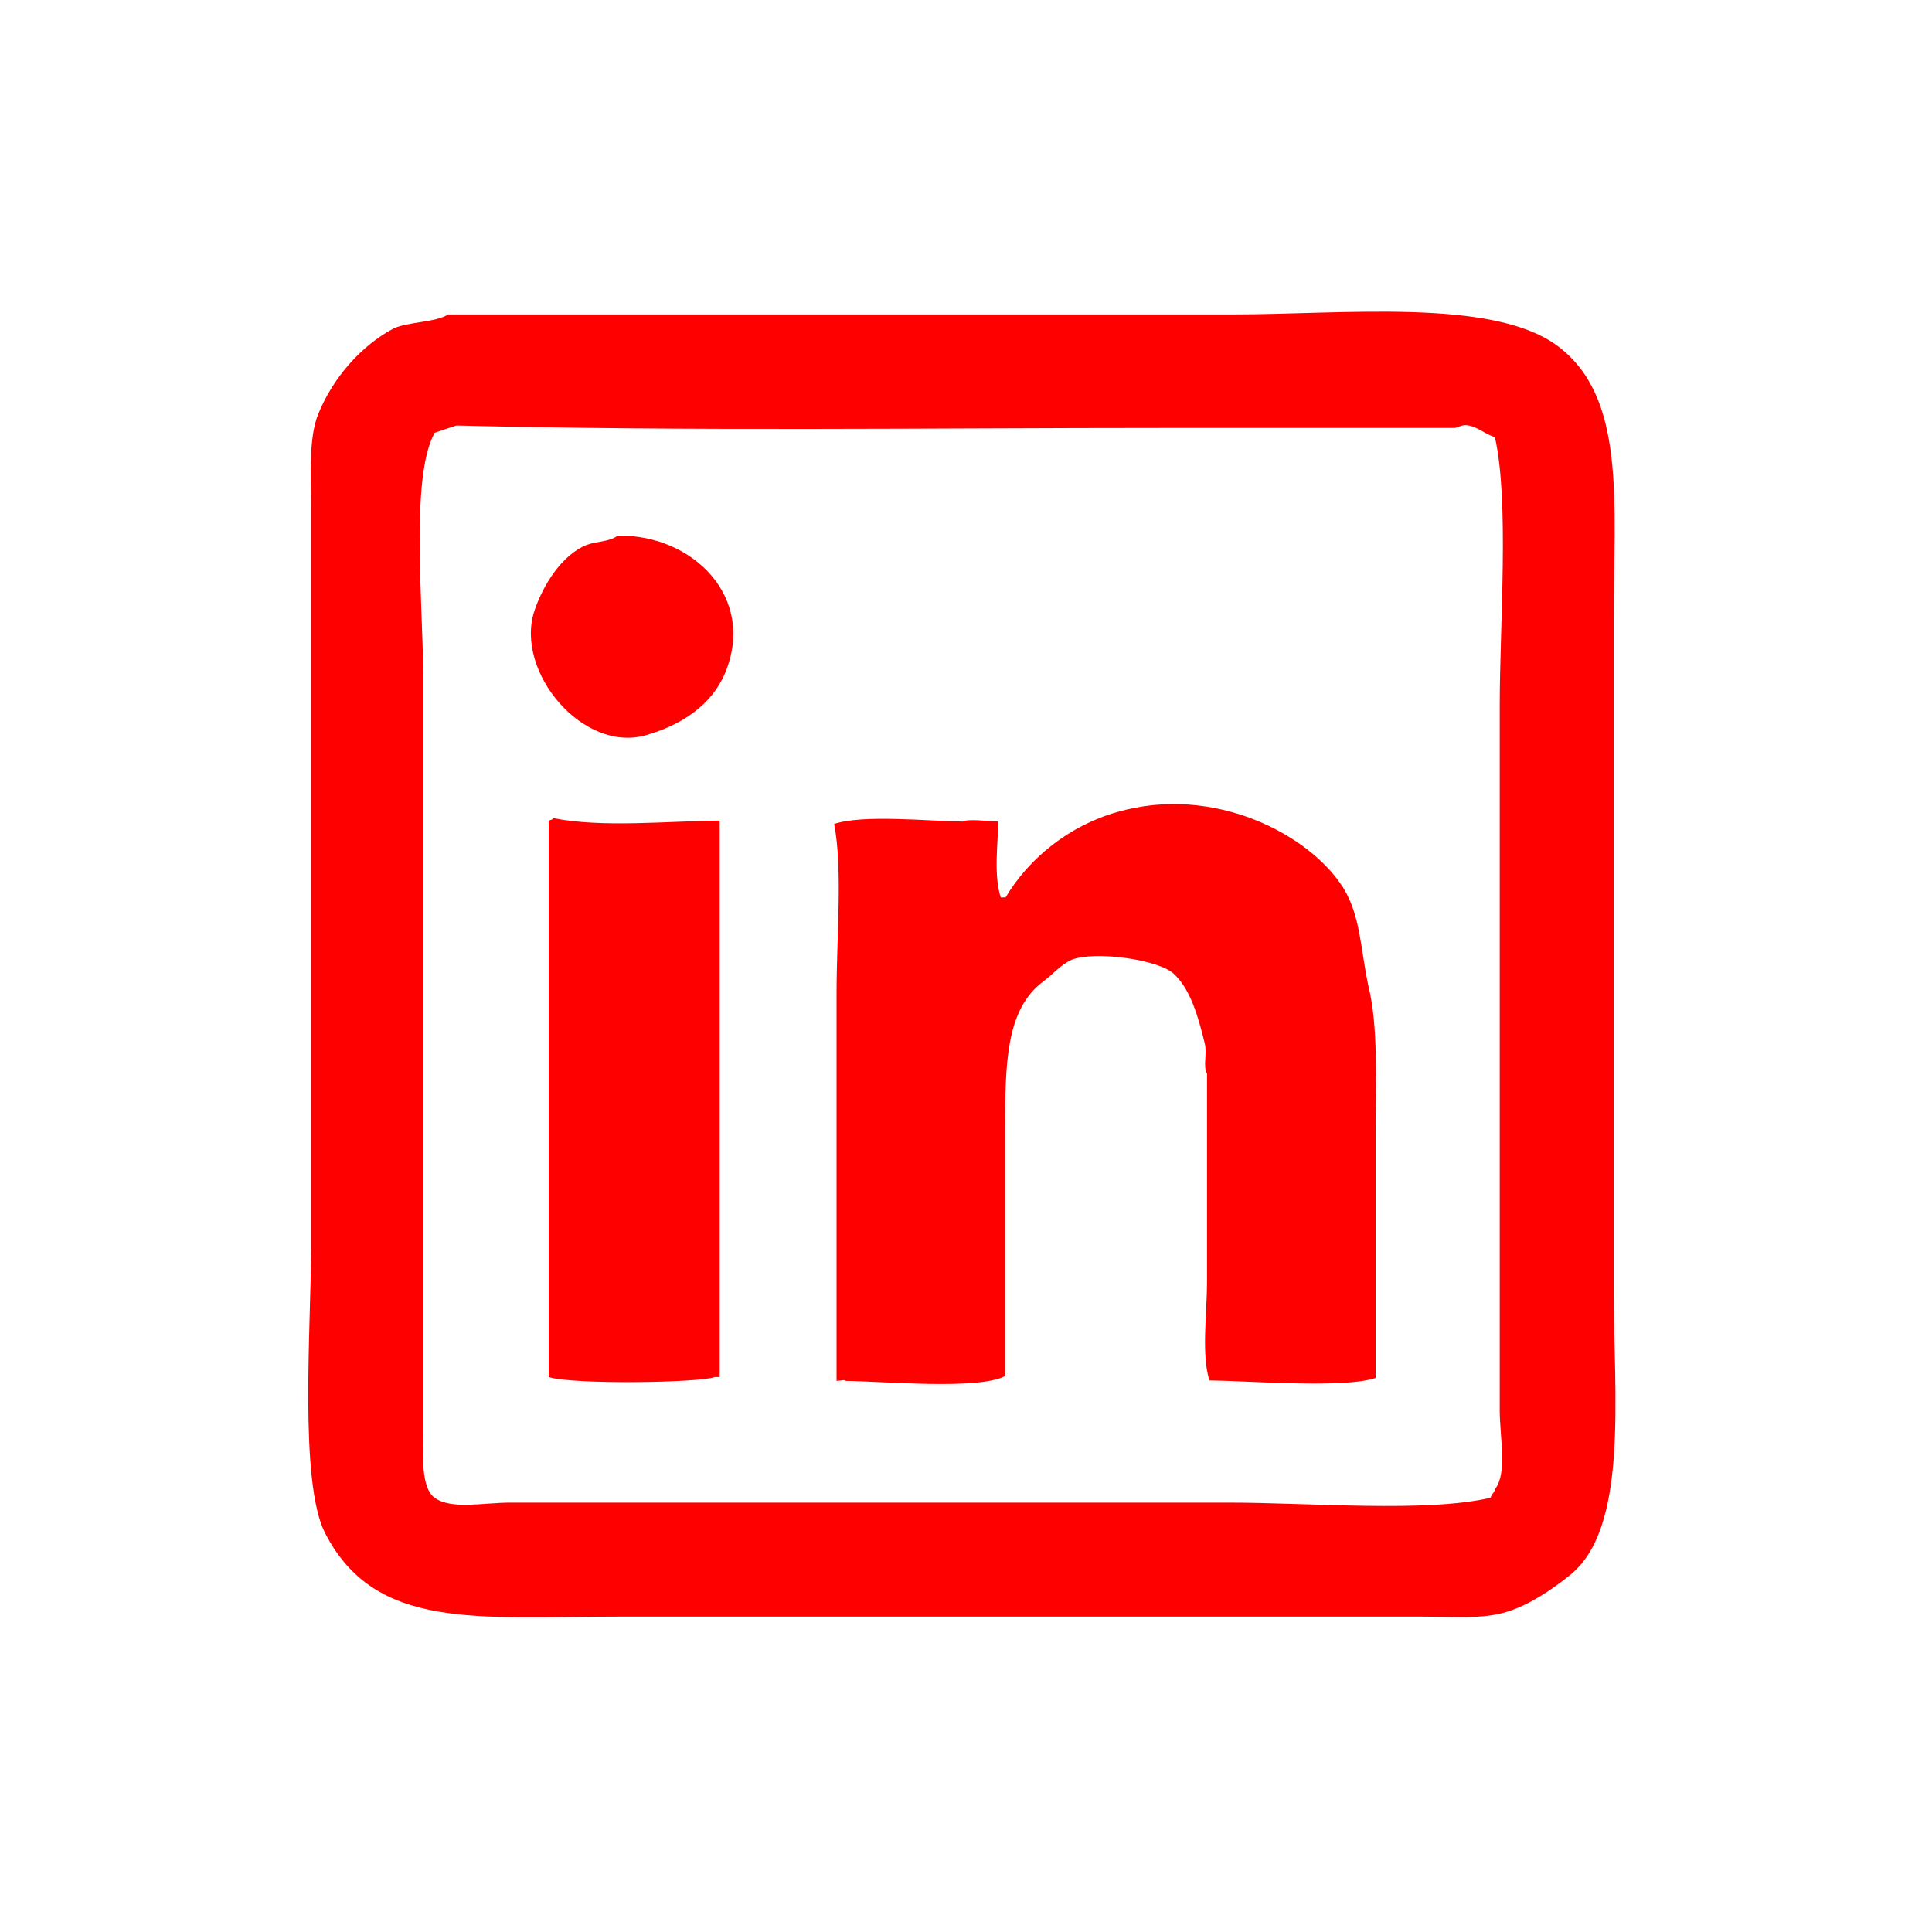
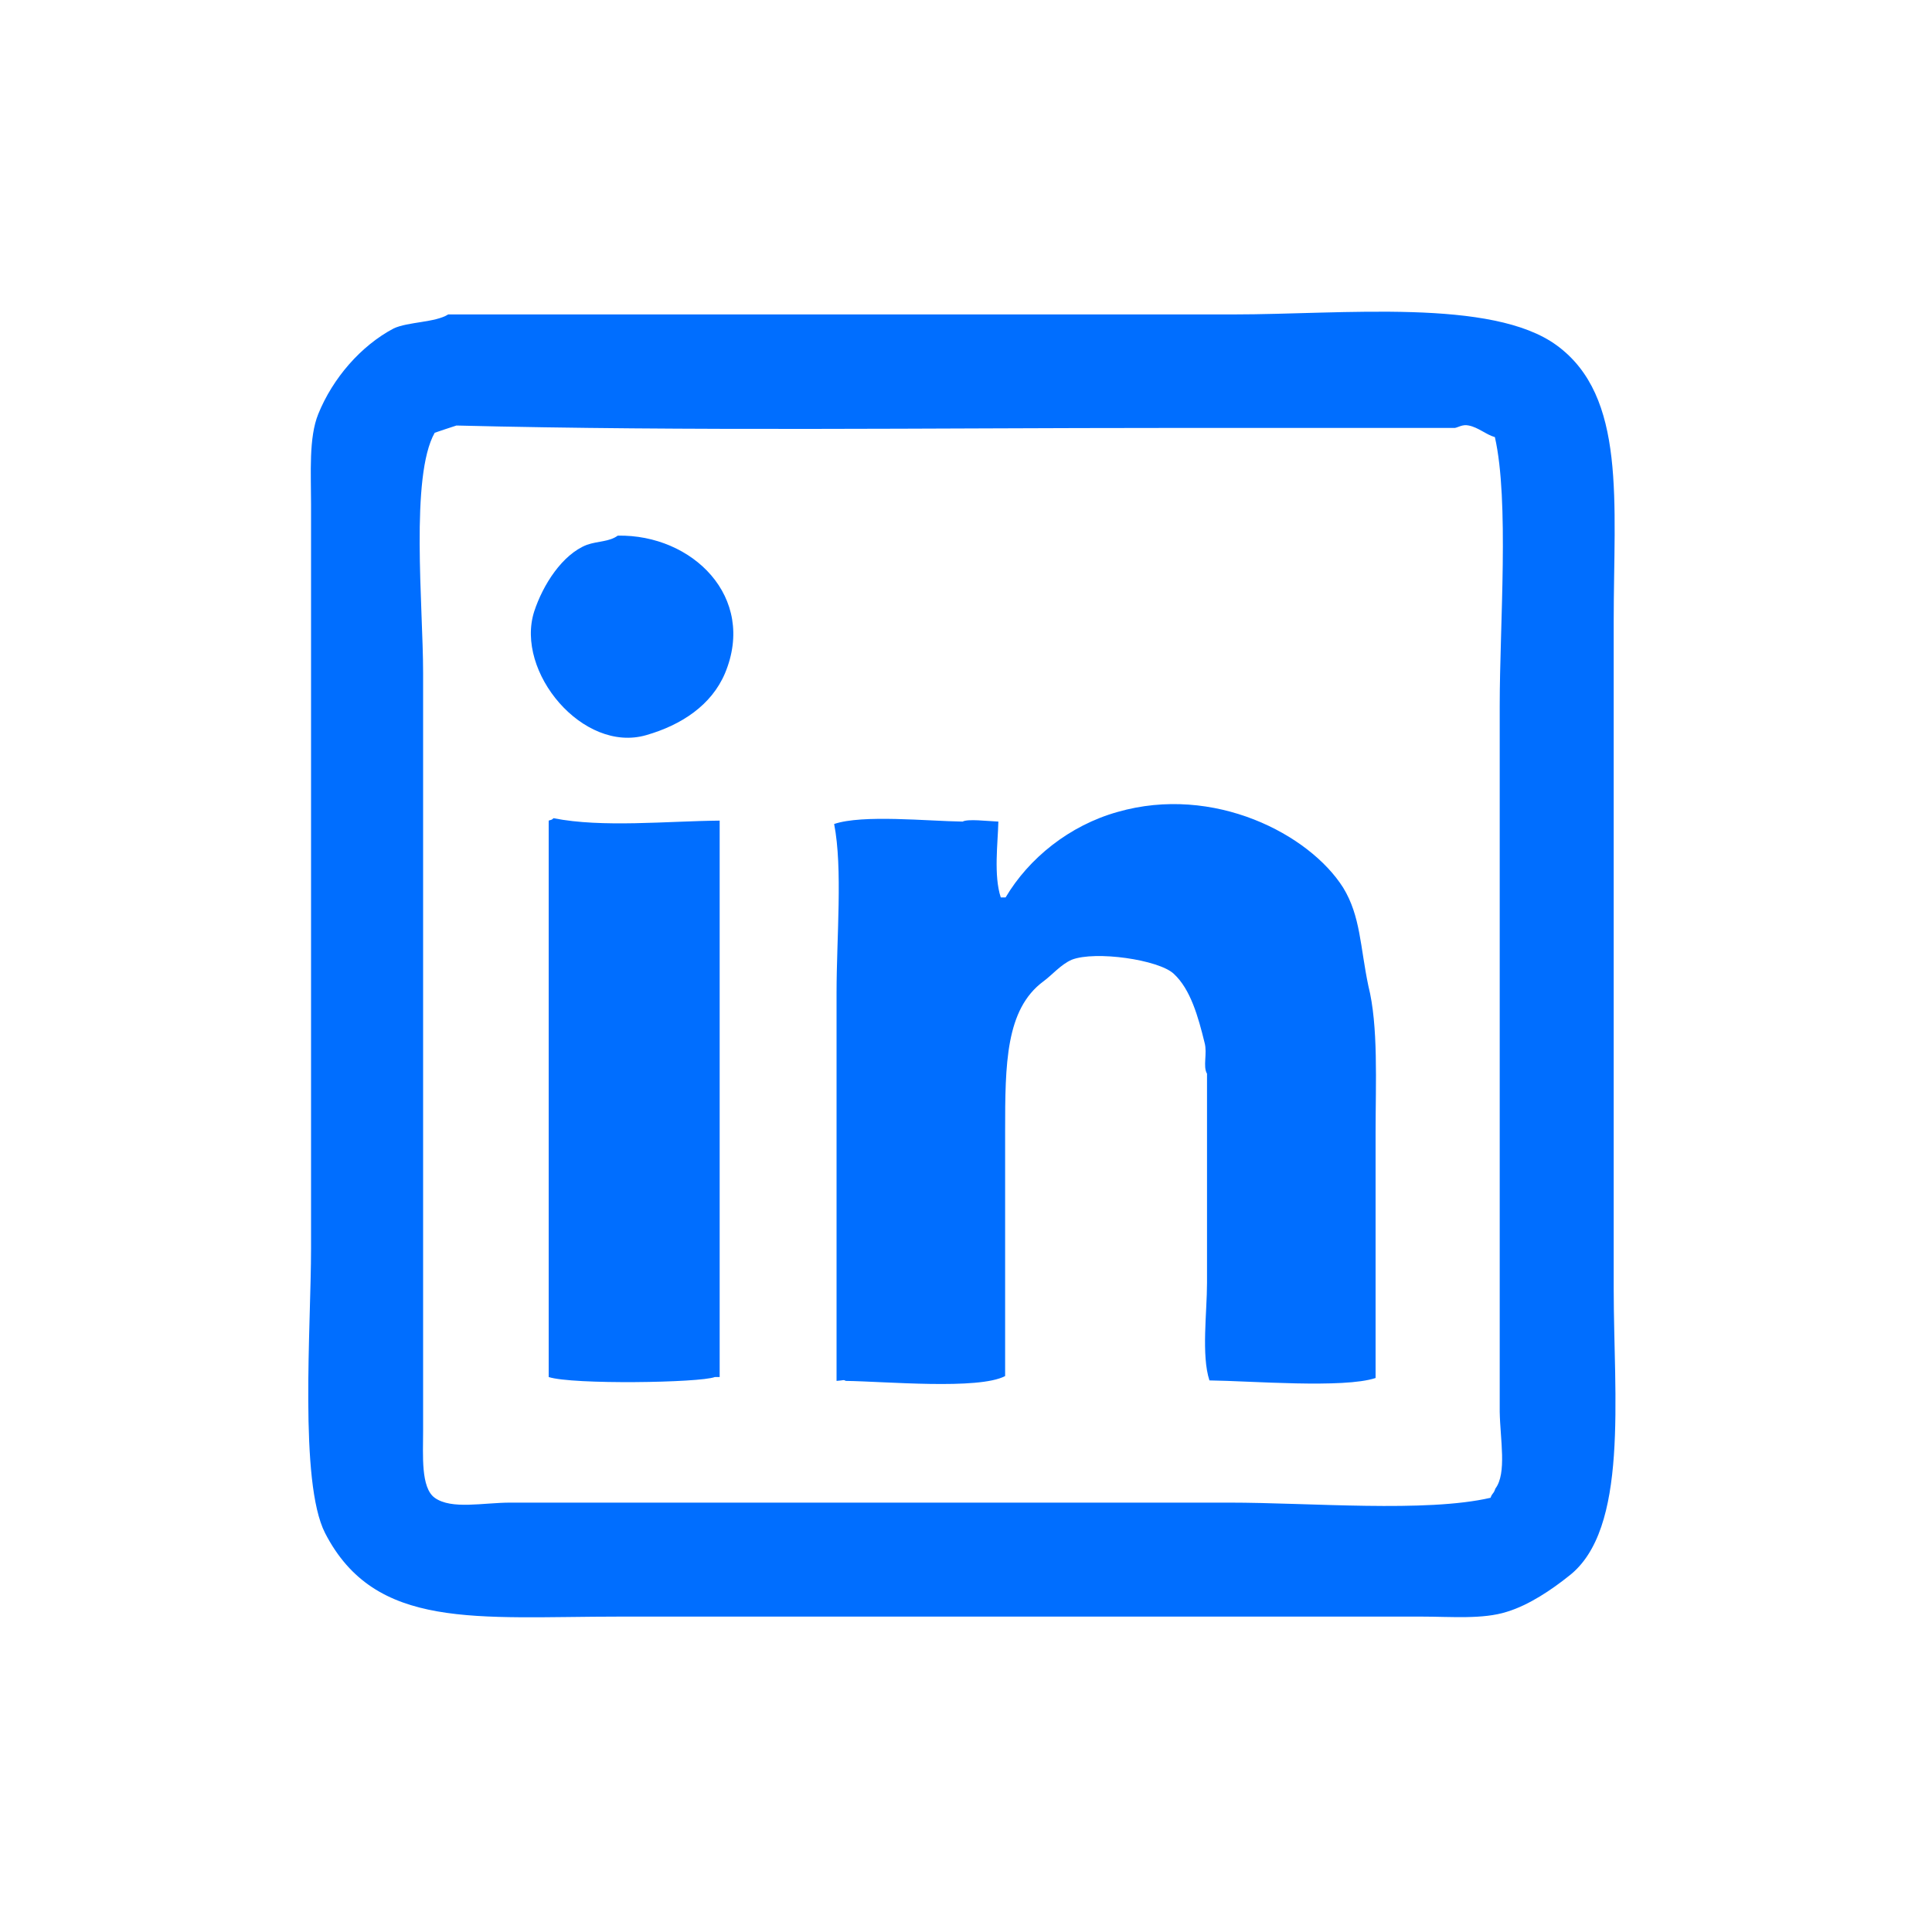
<svg xmlns="http://www.w3.org/2000/svg" version="1.1" id="Layer_1" x="0px" y="0px" viewBox="0 0 400 400" style="enable-background:new 0 0 400 400;" xml:space="preserve">
  <style type="text/css">
- 	.st0{fill:#FF0000;}
+ 	.st0{fill:#006EFF;}
</style>
  <g>
    <path class="st0" d="M127.9,110.9c-1.8,1.3-4.1,1.1-6.4,1.9c-5.1,2-9.1,8.3-10.9,13.8c-4,12.5,10.1,29.4,23.2,25.6   c7.3-2.1,13.5-6.2,16.3-12.8C156.7,123.6,143.3,110.6,127.9,110.9z" />
    <path class="st0" d="M114.6,169.4c-0.5,0.4-0.1,0.2-1,0.5c0,38.4,0,76.8,0,115.2c4.9,1.6,31.3,1.2,34.4,0c0.3,0,0.6,0,1,0   c0-38.4,0-76.8,0-115.2C138.1,170,124.7,171.4,114.6,169.4z" />
    <path class="st0" d="M278.1,183.8c-7-11.1-26.8-21.4-46.7-15.7c-10,2.8-18.4,9.6-23.2,17.7c-0.3,0-0.6,0-1,0   c-1.5-4.5-0.6-11.3-0.5-15.7c-2.4-0.1-6.3-0.6-7.4,0c-7.3-0.1-20.7-1.5-26.6,0.5c1.8,9.2,0.5,23.4,0.5,35c0,19.4,0,35.2,0,54.2   c0,8.7,0,17.4,0,26.1c1.5-0.1,1.4-0.3,1.9,0c8.1,0.1,27.5,1.9,33-1c0-16.8,0-33.9,0-50.7c0-13.9,0.1-25.2,7.9-31   c1.8-1.3,3.6-3.5,5.9-4.5c4.9-1.9,18,0,21.1,2.9c3.5,3.2,5.1,9,6.4,14.3c0.6,2.2-0.4,4.9,0.5,6.4c0,14.4,0,28.9,0,43.3   c0,6.1-1.2,15,0.5,20.2c8.5,0.1,27.8,1.7,34.4-0.5c0-16.8,0-33.9,0-50.7c0-10.4,0.6-22.2-1.5-30.5   C281.6,196,281.7,189.7,278.1,183.8z" />
    <path class="st0" d="M334.1,266.9c0-46.2,0-92.2,0-138.3c0-24.7,2.7-46.5-11.8-57.1c-13.4-9.8-44.2-6.4-67-6.4   c-54.2,0-108.3,0-162.5,0c-2.7,1.7-8.3,1.5-11.3,2.9c-6.8,3.6-12.6,10.3-15.6,17.7c-2,4.9-1.5,12.2-1.5,18.7c0,11.3,0,22.7,0,33.9   c0,40,0,80.1,0,120.1c0,16.3-2.5,48.4,2.9,59c10.4,20.2,31.3,17.3,61.1,17.3c44.8,0,89.6,0,134.4,0c10.4,0,21.1,0,31.5,0   c6.2,0,12.7,0.6,17.7-1c4.6-1.4,9.3-4.6,12.8-7.4C337.3,316.7,334.1,289.1,334.1,266.9z M309.6,308.2c-0.4,1.2-0.6,0.8-1,1.9   c-13.4,3.1-37.3,1-54.2,1c-36.4,0-72.9,0-109.3,0c-13.1,0-26.2,0-39.4,0c-5.7,0-12.2,1.5-15.7-1c-2.9-2.1-2.4-8.8-2.4-13.8   c0-12.3,0-24.6,0-36.9c0-40,0-80.1,0-120.1c0-13.8-2.7-40.7,2.4-49.7c1.5-0.5,2.9-1,4.5-1.5c48,1.2,98.3,0.5,147.2,0.5   c14.7,0,29.6,0,44.3,0c5.1,0,10.2,0,15.2,0c0.7-0.1,1.6-0.8,2.9-0.5c2,0.4,3.6,1.9,5.4,2.4c3,13.2,1,38.8,1,55.6   c0,35.6,0,71.2,0,106.8c0,13.1,0,26.2,0,39.4C310.6,298.1,312,305,309.6,308.2z" />
  </g>
</svg>
